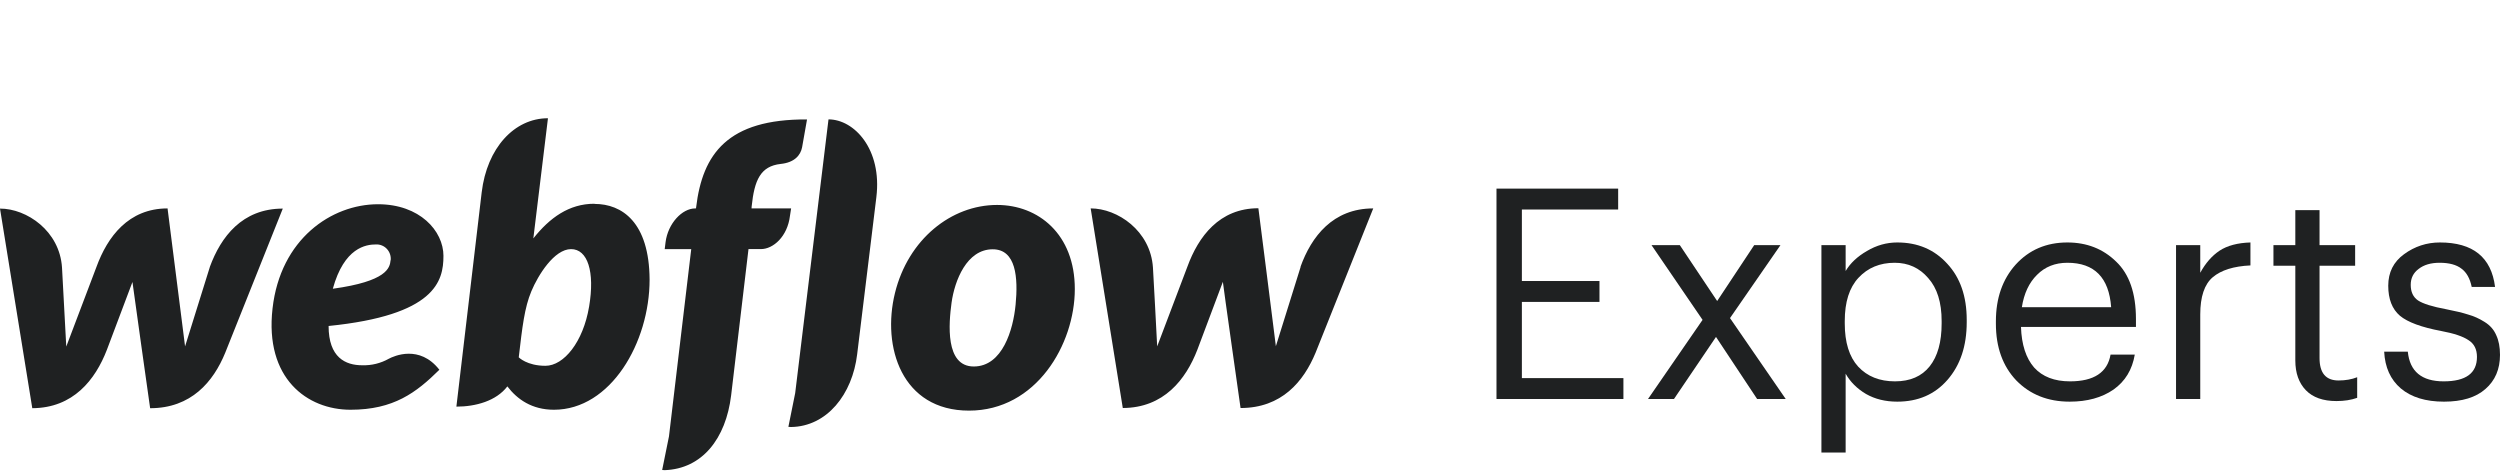
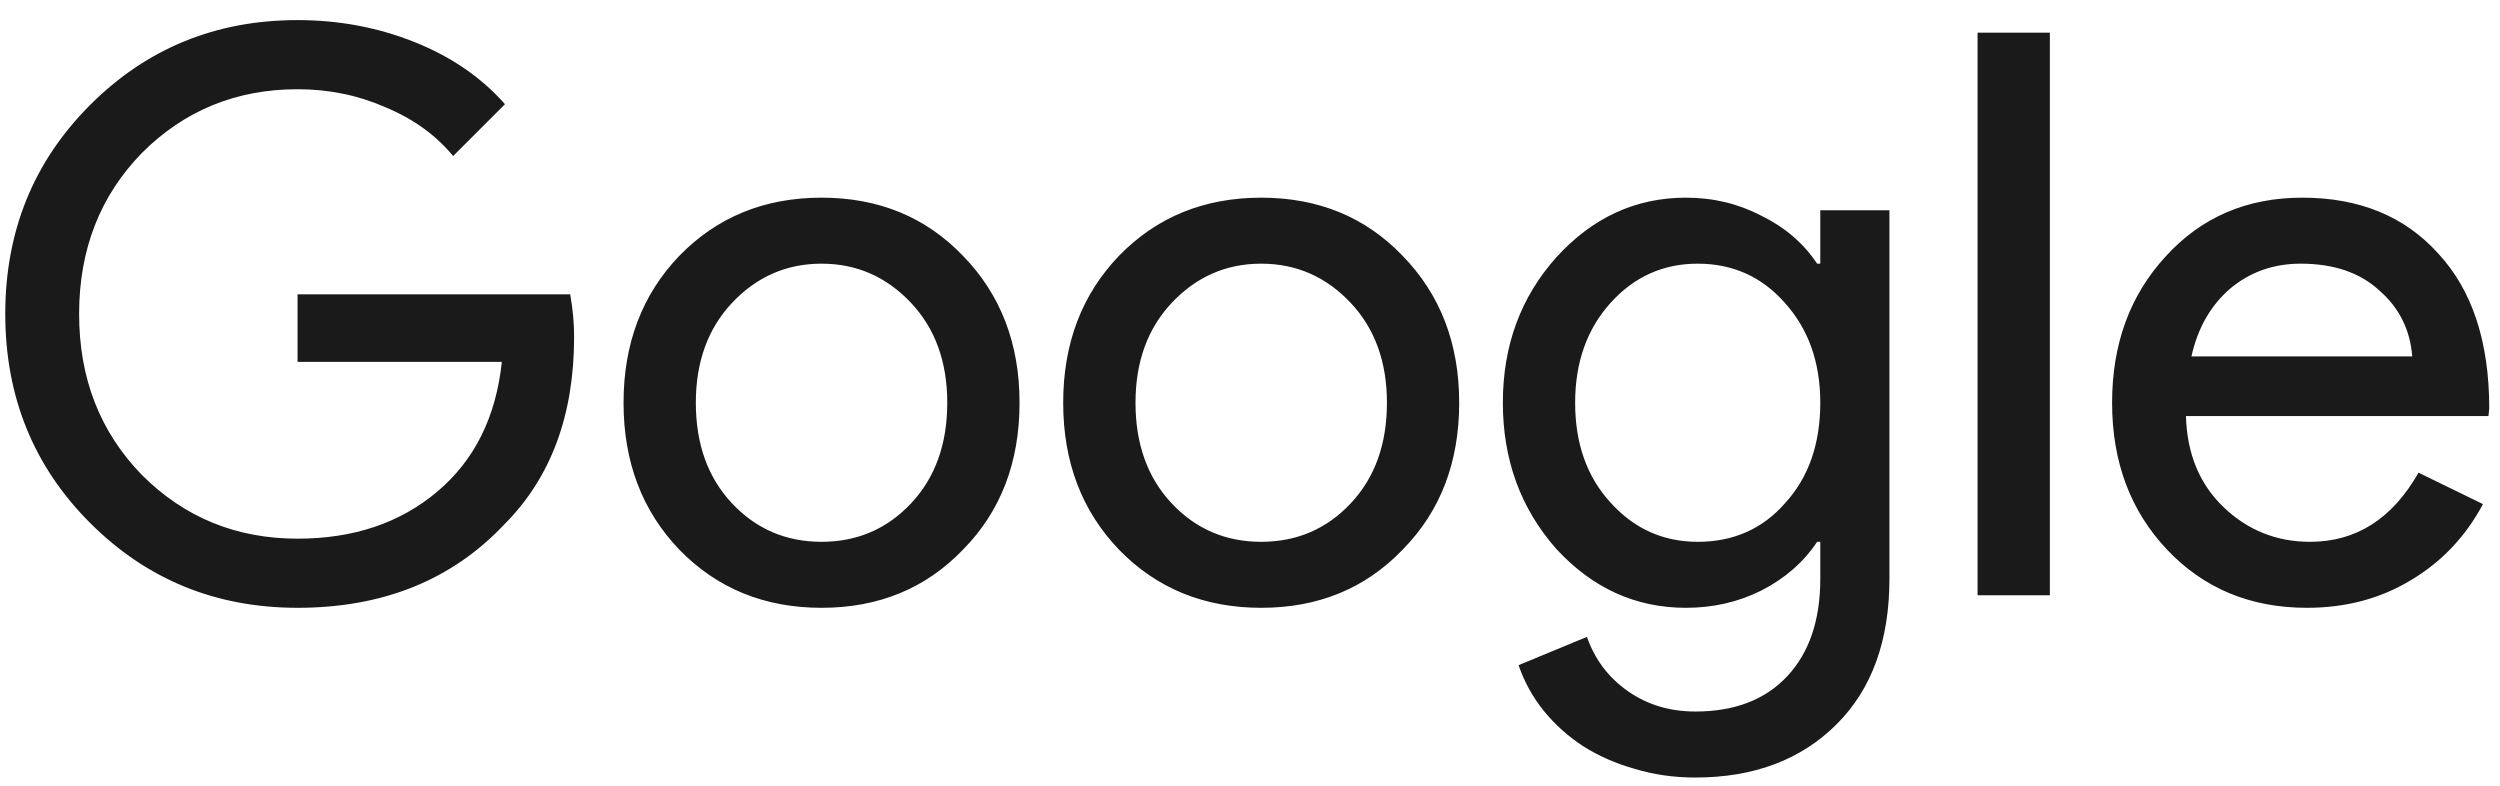
- <svg xmlns="http://www.w3.org/2000/svg" width="148" height="28" viewBox="0 0 148 28" fill="none">
-   <path d="M26.253 15.156C26.253 13.66 24.839 12.091 22.381 12.091C19.624 12.091 16.598 14.151 16.134 18.262C15.661 22.413 18.195 24.257 20.75 24.257C23.305 24.257 24.643 23.243 26.011 21.89C24.834 20.385 23.315 21.081 23.024 21.234C22.542 21.506 21.996 21.641 21.445 21.624C20.459 21.624 19.453 21.173 19.453 19.298C25.769 18.662 26.252 16.643 26.252 15.156H26.253ZM23.122 15.402C23.082 15.863 22.901 16.652 19.703 17.094C20.375 14.654 21.665 14.471 22.257 14.471C22.377 14.465 22.497 14.486 22.609 14.532C22.72 14.577 22.821 14.647 22.903 14.735C22.986 14.824 23.049 14.929 23.088 15.044C23.127 15.16 23.141 15.283 23.129 15.404L23.122 15.402ZM12.424 15.802L10.956 20.506L9.919 12.338C7.606 12.338 6.363 14.019 5.714 15.792L3.923 20.517L3.671 15.842C3.535 13.67 1.58 12.348 0 12.348L1.911 24.165C4.334 24.155 5.642 22.484 6.327 20.711L7.841 16.694C7.855 16.858 8.888 24.166 8.888 24.166C11.322 24.166 12.63 22.598 13.332 20.886L16.741 12.349C14.34 12.349 13.075 14.019 12.422 15.802H12.424ZM35.186 12.062C33.687 12.062 32.542 12.893 31.575 14.112V14.102L32.439 7C30.447 7 28.827 8.763 28.516 11.387L27.018 24.073C28.165 24.073 29.382 23.735 30.036 22.874C30.62 23.642 31.494 24.257 32.793 24.257C36.152 24.257 38.456 20.281 38.456 16.55C38.436 13.147 36.816 12.072 35.196 12.072L35.186 12.062ZM34.873 18.161C34.523 20.241 33.384 21.655 32.289 21.655C31.193 21.655 30.71 21.154 30.71 21.154C30.922 19.33 31.052 18.212 31.454 17.248C31.856 16.285 32.812 14.748 33.808 14.748C34.785 14.748 35.227 16.07 34.874 18.16L34.873 18.161ZM46.834 12.339H44.49L44.499 12.216C44.66 10.658 45.022 9.838 46.216 9.705C47.032 9.622 47.394 9.192 47.484 8.721L47.776 7.071C43.077 7.04 41.59 9.109 41.212 12.267L41.203 12.339H41.152C40.387 12.339 39.543 13.221 39.401 14.338L39.351 14.748H40.921L39.603 25.835L39.2 27.824C39.25 27.824 39.31 27.833 39.36 27.833C41.562 27.751 42.971 25.979 43.283 23.406L44.311 14.746H45.048C45.772 14.746 46.618 14.007 46.766 12.778L46.834 12.339ZM59.025 12.133C56.319 12.133 53.764 14.162 52.981 17.35C52.198 20.538 53.384 24.309 57.366 24.309C61.348 24.309 63.629 20.382 63.629 17.114C63.632 13.865 61.471 12.133 59.026 12.133L59.025 12.133ZM60.121 18.057C59.981 19.502 59.356 21.696 57.646 21.696C55.936 21.696 56.168 19.134 56.333 17.914C56.515 16.613 57.229 14.758 58.768 14.758C60.151 14.758 60.281 16.428 60.122 18.058L60.121 18.057ZM77 15.792L75.531 20.496C75.491 20.127 74.496 12.328 74.496 12.328C72.183 12.328 70.945 14.009 70.296 15.781L68.505 20.506C68.496 20.168 68.254 15.832 68.254 15.832C68.108 13.659 66.155 12.337 64.568 12.337L66.469 24.154C68.892 24.145 70.2 22.474 70.885 20.701L72.394 16.684C72.403 16.847 73.441 24.155 73.441 24.155C75.875 24.155 77.177 22.588 77.884 20.876L81.296 12.338C78.902 12.338 77.634 14.009 76.99 15.792H77ZM49.047 7.069L47.075 23.271L46.672 25.27C46.721 25.27 46.782 25.279 46.832 25.279C48.953 25.248 50.462 23.353 50.745 20.965L51.881 11.669C52.225 8.83 50.566 7.067 49.047 7.067V7.069Z" fill="#1F2122" />
-   <path d="M88.592 23.621V11.166H95.795V12.403H90.095V16.636H94.689V17.873H90.095V22.384H96.106V23.621H88.592Z" fill="#1F2122" />
-   <path d="M97.562 23.621L100.792 18.936L97.769 14.511H99.445L101.656 17.821L103.849 14.511H105.404L102.416 18.831L105.715 23.621H104.022L101.587 19.946L99.099 23.621H97.562Z" fill="#1F2122" />
-   <path d="M107.828 26.791V14.511H109.262V16.044C109.538 15.579 109.958 15.184 110.523 14.859C111.087 14.523 111.686 14.354 112.319 14.354C113.528 14.354 114.513 14.772 115.273 15.608C116.044 16.433 116.43 17.542 116.43 18.936V19.075C116.43 20.48 116.05 21.618 115.29 22.489C114.542 23.348 113.551 23.778 112.319 23.778C111.617 23.778 111.001 23.627 110.471 23.325C109.941 23.012 109.538 22.611 109.262 22.123V26.791H107.828ZM112.181 22.576C113.079 22.576 113.764 22.28 114.236 21.688C114.709 21.095 114.945 20.248 114.945 19.145V19.005C114.945 17.902 114.68 17.054 114.15 16.462C113.632 15.858 112.97 15.556 112.164 15.556C111.288 15.556 110.574 15.852 110.022 16.445C109.48 17.025 109.21 17.879 109.21 19.005V19.145C109.21 20.271 109.475 21.125 110.004 21.705C110.546 22.286 111.271 22.576 112.181 22.576Z" fill="#1F2122" />
-   <path d="M122.527 23.778C121.237 23.778 120.184 23.36 119.366 22.524C118.56 21.676 118.157 20.555 118.157 19.162V19.023C118.157 17.652 118.548 16.532 119.331 15.661C120.126 14.79 121.145 14.354 122.389 14.354C123.54 14.354 124.502 14.732 125.274 15.486C126.057 16.23 126.448 17.362 126.448 18.883V19.354H119.642C119.677 20.399 119.936 21.2 120.42 21.757C120.915 22.303 121.623 22.576 122.544 22.576C123.961 22.576 124.761 22.048 124.945 20.991H126.379C126.229 21.885 125.809 22.576 125.118 23.064C124.427 23.54 123.563 23.778 122.527 23.778ZM119.694 18.186H124.98C124.853 16.433 123.989 15.556 122.389 15.556C121.663 15.556 121.064 15.794 120.592 16.27C120.12 16.735 119.821 17.373 119.694 18.186Z" fill="#1F2122" />
-   <path d="M128.821 23.621V14.511H130.255V16.148C130.565 15.579 130.945 15.144 131.395 14.842C131.855 14.54 132.466 14.377 133.226 14.354V15.713C132.235 15.759 131.492 15.992 130.997 16.41C130.502 16.828 130.255 17.565 130.255 18.622V23.621H128.821Z" fill="#1F2122" />
-   <path d="M138.319 23.743C137.524 23.743 136.92 23.528 136.505 23.099C136.091 22.669 135.883 22.082 135.883 21.339V15.73H134.588V14.511H135.883V12.438H137.317V14.511H139.424V15.73H137.317V21.2C137.317 22.082 137.691 22.524 138.44 22.524C138.854 22.524 139.223 22.46 139.545 22.332V23.552C139.188 23.679 138.78 23.743 138.319 23.743Z" fill="#1F2122" />
-   <path d="M144.684 23.778C143.601 23.778 142.749 23.517 142.127 22.994C141.517 22.471 141.189 21.746 141.143 20.817H142.542C142.657 21.99 143.365 22.576 144.666 22.576C145.979 22.576 146.636 22.094 146.636 21.13C146.636 20.677 146.469 20.346 146.135 20.137C145.812 19.917 145.277 19.737 144.528 19.597C143.354 19.377 142.536 19.075 142.075 18.692C141.615 18.297 141.384 17.704 141.384 16.915C141.384 16.125 141.695 15.504 142.317 15.051C142.951 14.586 143.659 14.354 144.442 14.354C146.4 14.354 147.488 15.231 147.707 16.985H146.325C146.221 16.485 146.02 16.125 145.72 15.905C145.421 15.672 144.989 15.556 144.425 15.556C143.906 15.556 143.492 15.678 143.181 15.922C142.87 16.154 142.715 16.468 142.715 16.863C142.715 17.281 142.858 17.588 143.146 17.786C143.446 17.983 144.004 18.157 144.822 18.308C145.363 18.413 145.795 18.517 146.117 18.622C146.451 18.715 146.774 18.86 147.085 19.057C147.407 19.255 147.638 19.516 147.776 19.841C147.925 20.155 148 20.544 148 21.008C148 21.856 147.712 22.53 147.137 23.029C146.572 23.528 145.755 23.778 144.684 23.778Z" fill="#1F2122" />
+ <svg xmlns="http://www.w3.org/2000/svg" width="105" height="33" viewBox="0 0 105 33" fill="none">
+   <path d="M24.113 14.143C24.113 17.443 23.134 20.072 21.176 22.03C18.976 24.362 16.083 25.528 12.497 25.528C9.065 25.528 6.161 24.34 3.785 21.964C1.409 19.588 0.221 16.662 0.221 13.186C0.221 9.71 1.409 6.784 3.785 4.408C6.161 2.032 9.065 0.844 12.497 0.844C14.235 0.844 15.874 1.152 17.414 1.768C18.954 2.384 20.219 3.253 21.209 4.375L19.031 6.553C18.305 5.673 17.359 4.991 16.193 4.507C15.049 4.001 13.817 3.748 12.497 3.748C9.923 3.748 7.745 4.639 5.963 6.421C4.203 8.225 3.323 10.48 3.323 13.186C3.323 15.892 4.203 18.147 5.963 19.951C7.745 21.733 9.923 22.624 12.497 22.624C14.851 22.624 16.809 21.964 18.371 20.644C19.933 19.324 20.835 17.509 21.077 15.199H12.497V12.361H23.948C24.058 12.977 24.113 13.571 24.113 14.143ZM26.189 16.915C26.189 14.429 26.97 12.372 28.532 10.744C30.116 9.116 32.107 8.302 34.505 8.302C36.903 8.302 38.883 9.116 40.445 10.744C42.029 12.372 42.821 14.429 42.821 16.915C42.821 19.423 42.029 21.48 40.445 23.086C38.883 24.714 36.903 25.528 34.505 25.528C32.107 25.528 30.116 24.714 28.532 23.086C26.97 21.458 26.189 19.401 26.189 16.915ZM29.225 16.915C29.225 18.653 29.731 20.061 30.743 21.139C31.755 22.217 33.009 22.756 34.505 22.756C36.001 22.756 37.255 22.217 38.267 21.139C39.279 20.061 39.785 18.653 39.785 16.915C39.785 15.199 39.279 13.802 38.267 12.724C37.233 11.624 35.979 11.074 34.505 11.074C33.031 11.074 31.777 11.624 30.743 12.724C29.731 13.802 29.225 15.199 29.225 16.915ZM44.654 16.915C44.654 14.429 45.435 12.372 46.998 10.744C48.581 9.116 50.572 8.302 52.971 8.302C55.368 8.302 57.349 9.116 58.91 10.744C60.495 12.372 61.286 14.429 61.286 16.915C61.286 19.423 60.495 21.48 58.91 23.086C57.349 24.714 55.368 25.528 52.971 25.528C50.572 25.528 48.581 24.714 46.998 23.086C45.435 21.458 44.654 19.401 44.654 16.915ZM47.691 16.915C47.691 18.653 48.197 20.061 49.209 21.139C50.221 22.217 51.474 22.756 52.971 22.756C54.467 22.756 55.721 22.217 56.733 21.139C57.745 20.061 58.251 18.653 58.251 16.915C58.251 15.199 57.745 13.802 56.733 12.724C55.699 11.624 54.444 11.074 52.971 11.074C51.496 11.074 50.242 11.624 49.209 12.724C48.197 13.802 47.691 15.199 47.691 16.915ZM71.304 22.756C72.8 22.756 74.021 22.217 74.967 21.139C75.957 20.061 76.452 18.653 76.452 16.915C76.452 15.221 75.957 13.824 74.967 12.724C73.999 11.624 72.778 11.074 71.304 11.074C69.852 11.074 68.631 11.624 67.641 12.724C66.651 13.824 66.156 15.221 66.156 16.915C66.156 18.631 66.651 20.028 67.641 21.106C68.631 22.206 69.852 22.756 71.304 22.756ZM71.205 32.656C70.303 32.656 69.456 32.535 68.664 32.293C67.872 32.073 67.146 31.754 66.486 31.336C65.848 30.918 65.298 30.423 64.836 29.851C64.374 29.279 64.022 28.641 63.78 27.937L66.651 26.749C66.981 27.695 67.553 28.454 68.367 29.026C69.181 29.598 70.127 29.884 71.205 29.884C72.855 29.884 74.142 29.389 75.066 28.399C75.99 27.409 76.452 26.045 76.452 24.307V22.756H76.32C75.748 23.614 74.967 24.296 73.977 24.802C73.009 25.286 71.953 25.528 70.809 25.528C68.697 25.528 66.882 24.703 65.364 23.053C63.868 21.359 63.12 19.313 63.12 16.915C63.12 14.517 63.868 12.482 65.364 10.81C66.882 9.138 68.697 8.302 70.809 8.302C71.953 8.302 73.009 8.555 73.977 9.061C74.967 9.545 75.748 10.216 76.32 11.074H76.452V8.83H79.356V24.307C79.356 26.903 78.619 28.938 77.145 30.412C75.649 31.908 73.669 32.656 71.205 32.656ZM86.094 1.372V25H83.058V1.372H86.094ZM96.892 25.528C94.516 25.528 92.558 24.714 91.018 23.086C89.478 21.458 88.708 19.401 88.708 16.915C88.708 14.451 89.456 12.405 90.952 10.777C92.448 9.127 94.362 8.302 96.694 8.302C99.092 8.302 100.995 9.083 102.403 10.645C103.833 12.185 104.548 14.352 104.548 17.146L104.515 17.476H91.81C91.854 19.06 92.382 20.336 93.394 21.304C94.406 22.272 95.616 22.756 97.024 22.756C98.96 22.756 100.478 21.788 101.578 19.852L104.284 21.172C103.558 22.536 102.546 23.603 101.248 24.373C99.972 25.143 98.52 25.528 96.892 25.528ZM92.041 14.968H101.314C101.226 13.846 100.764 12.922 99.928 12.196C99.114 11.448 98.014 11.074 96.628 11.074C95.484 11.074 94.494 11.426 93.658 12.13C92.844 12.834 92.305 13.78 92.041 14.968Z" fill="#1A1A1A" />
</svg>
